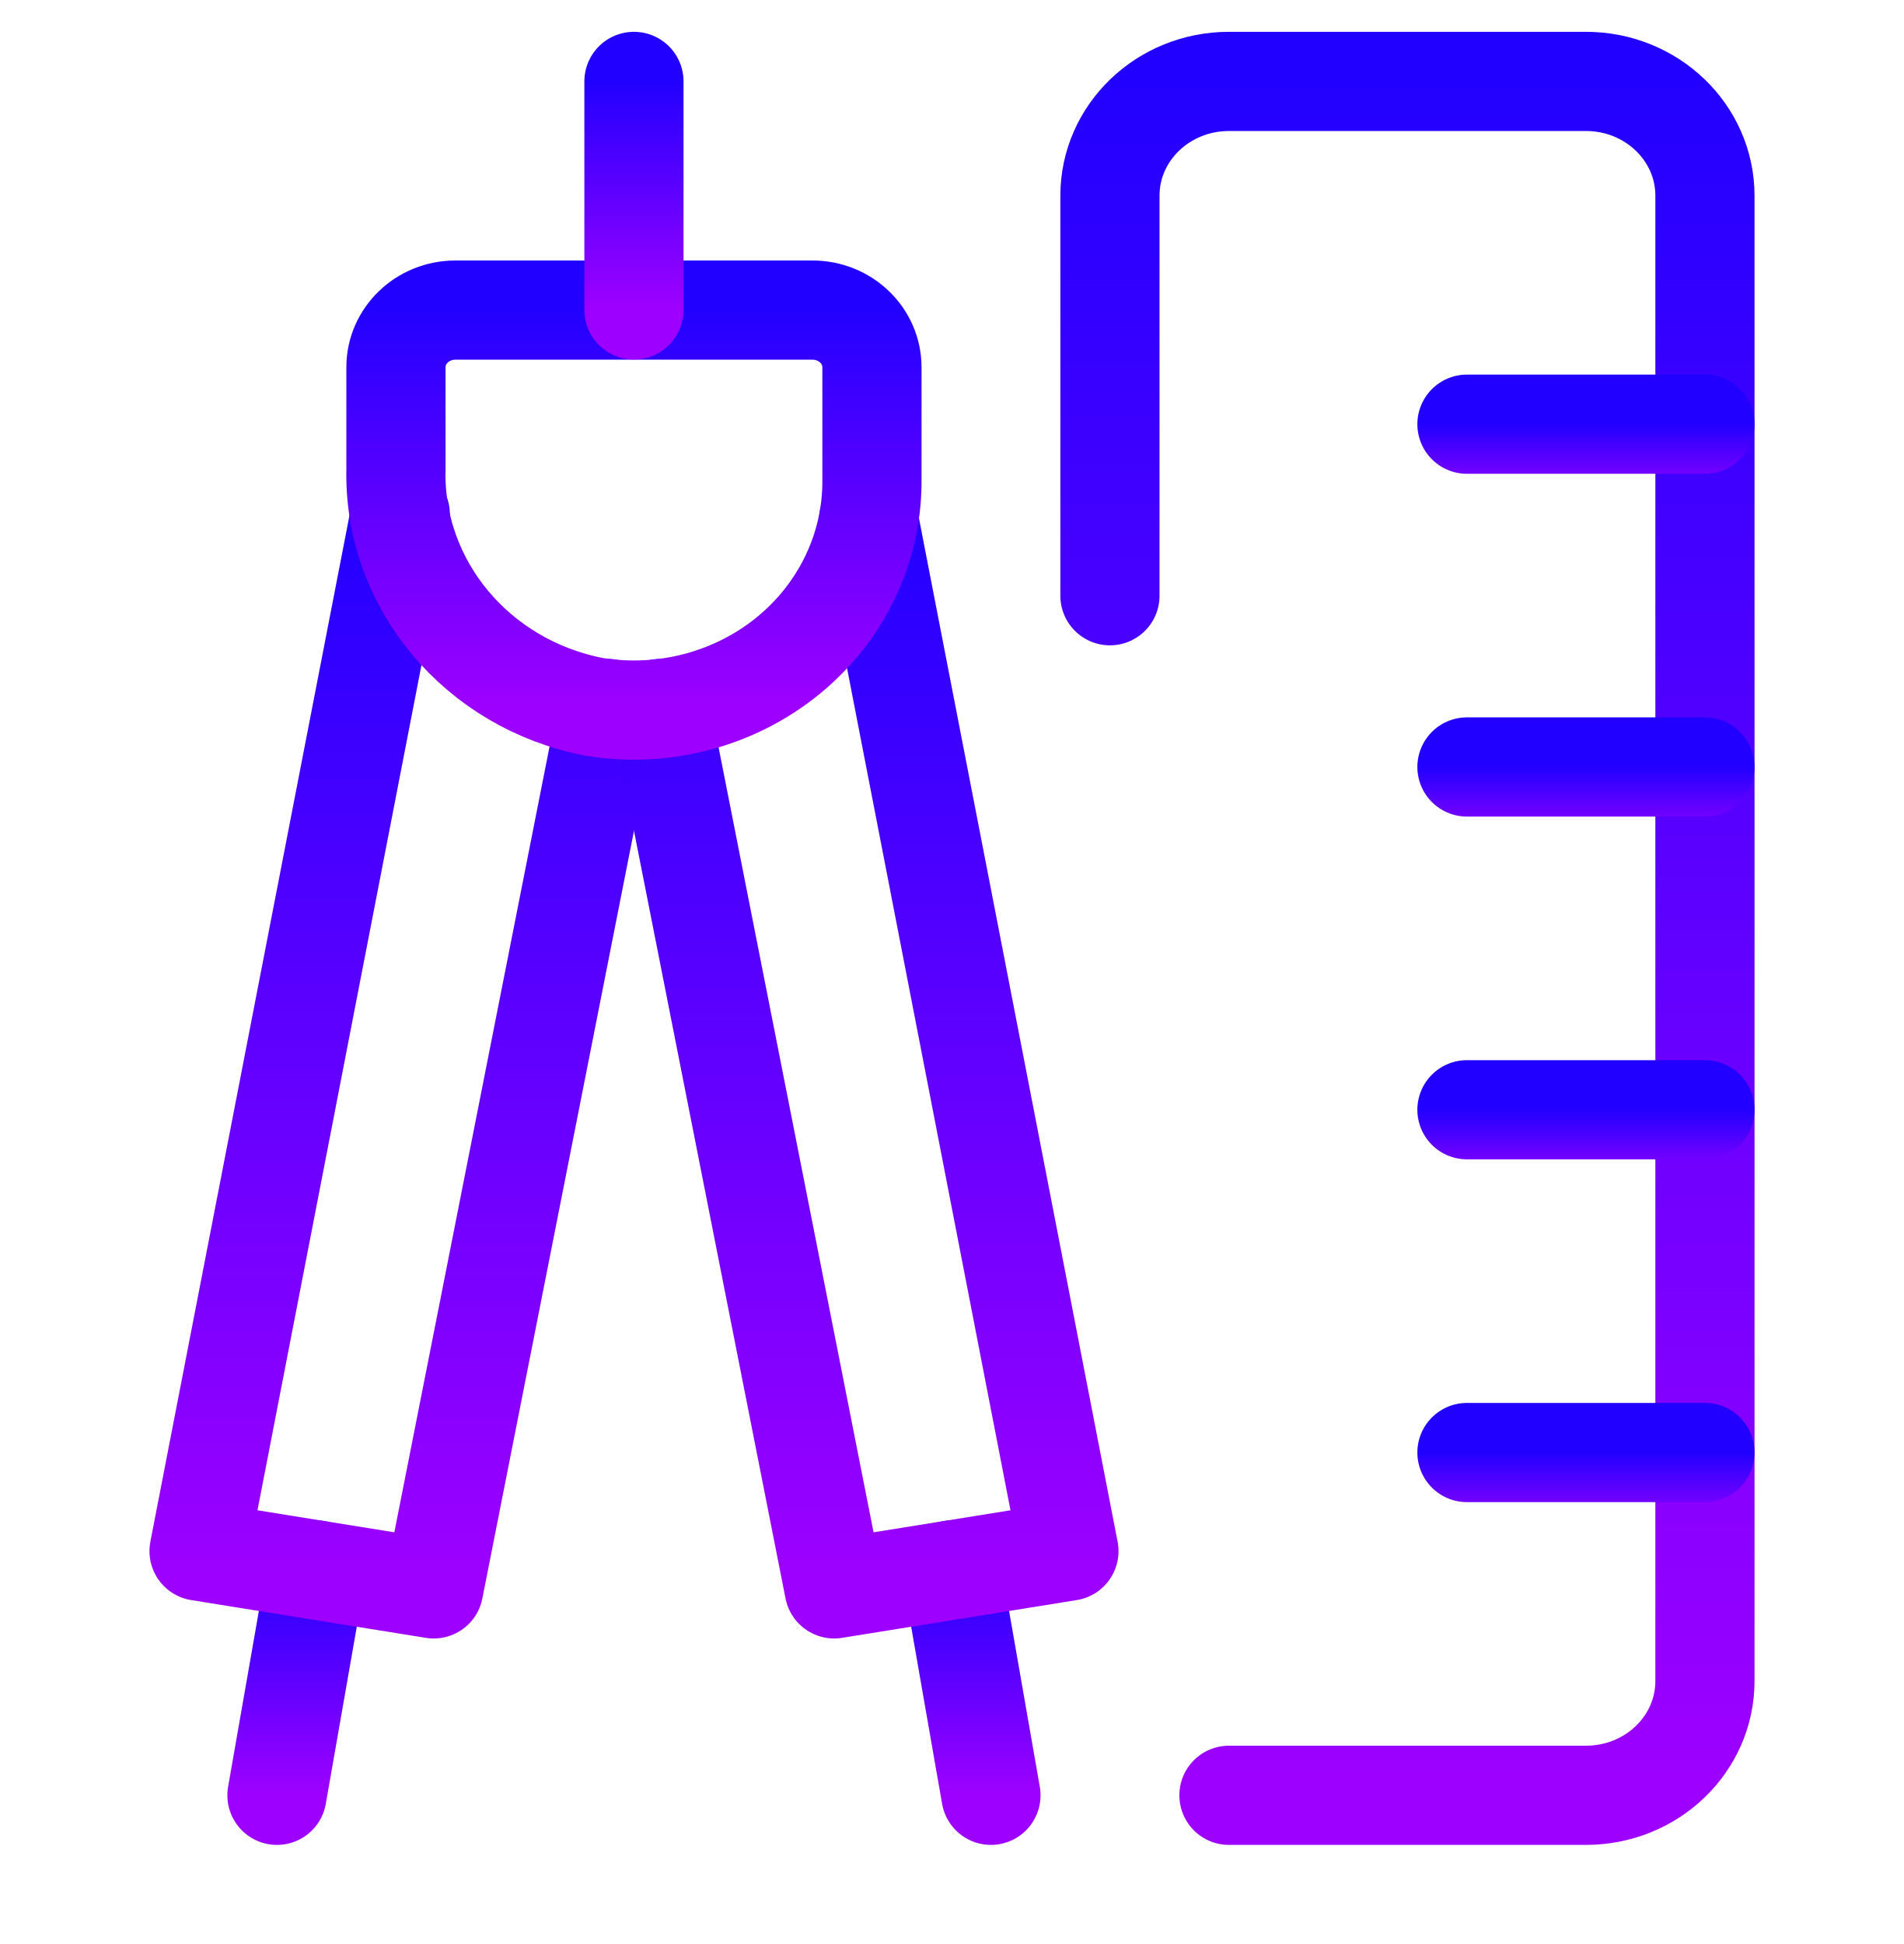
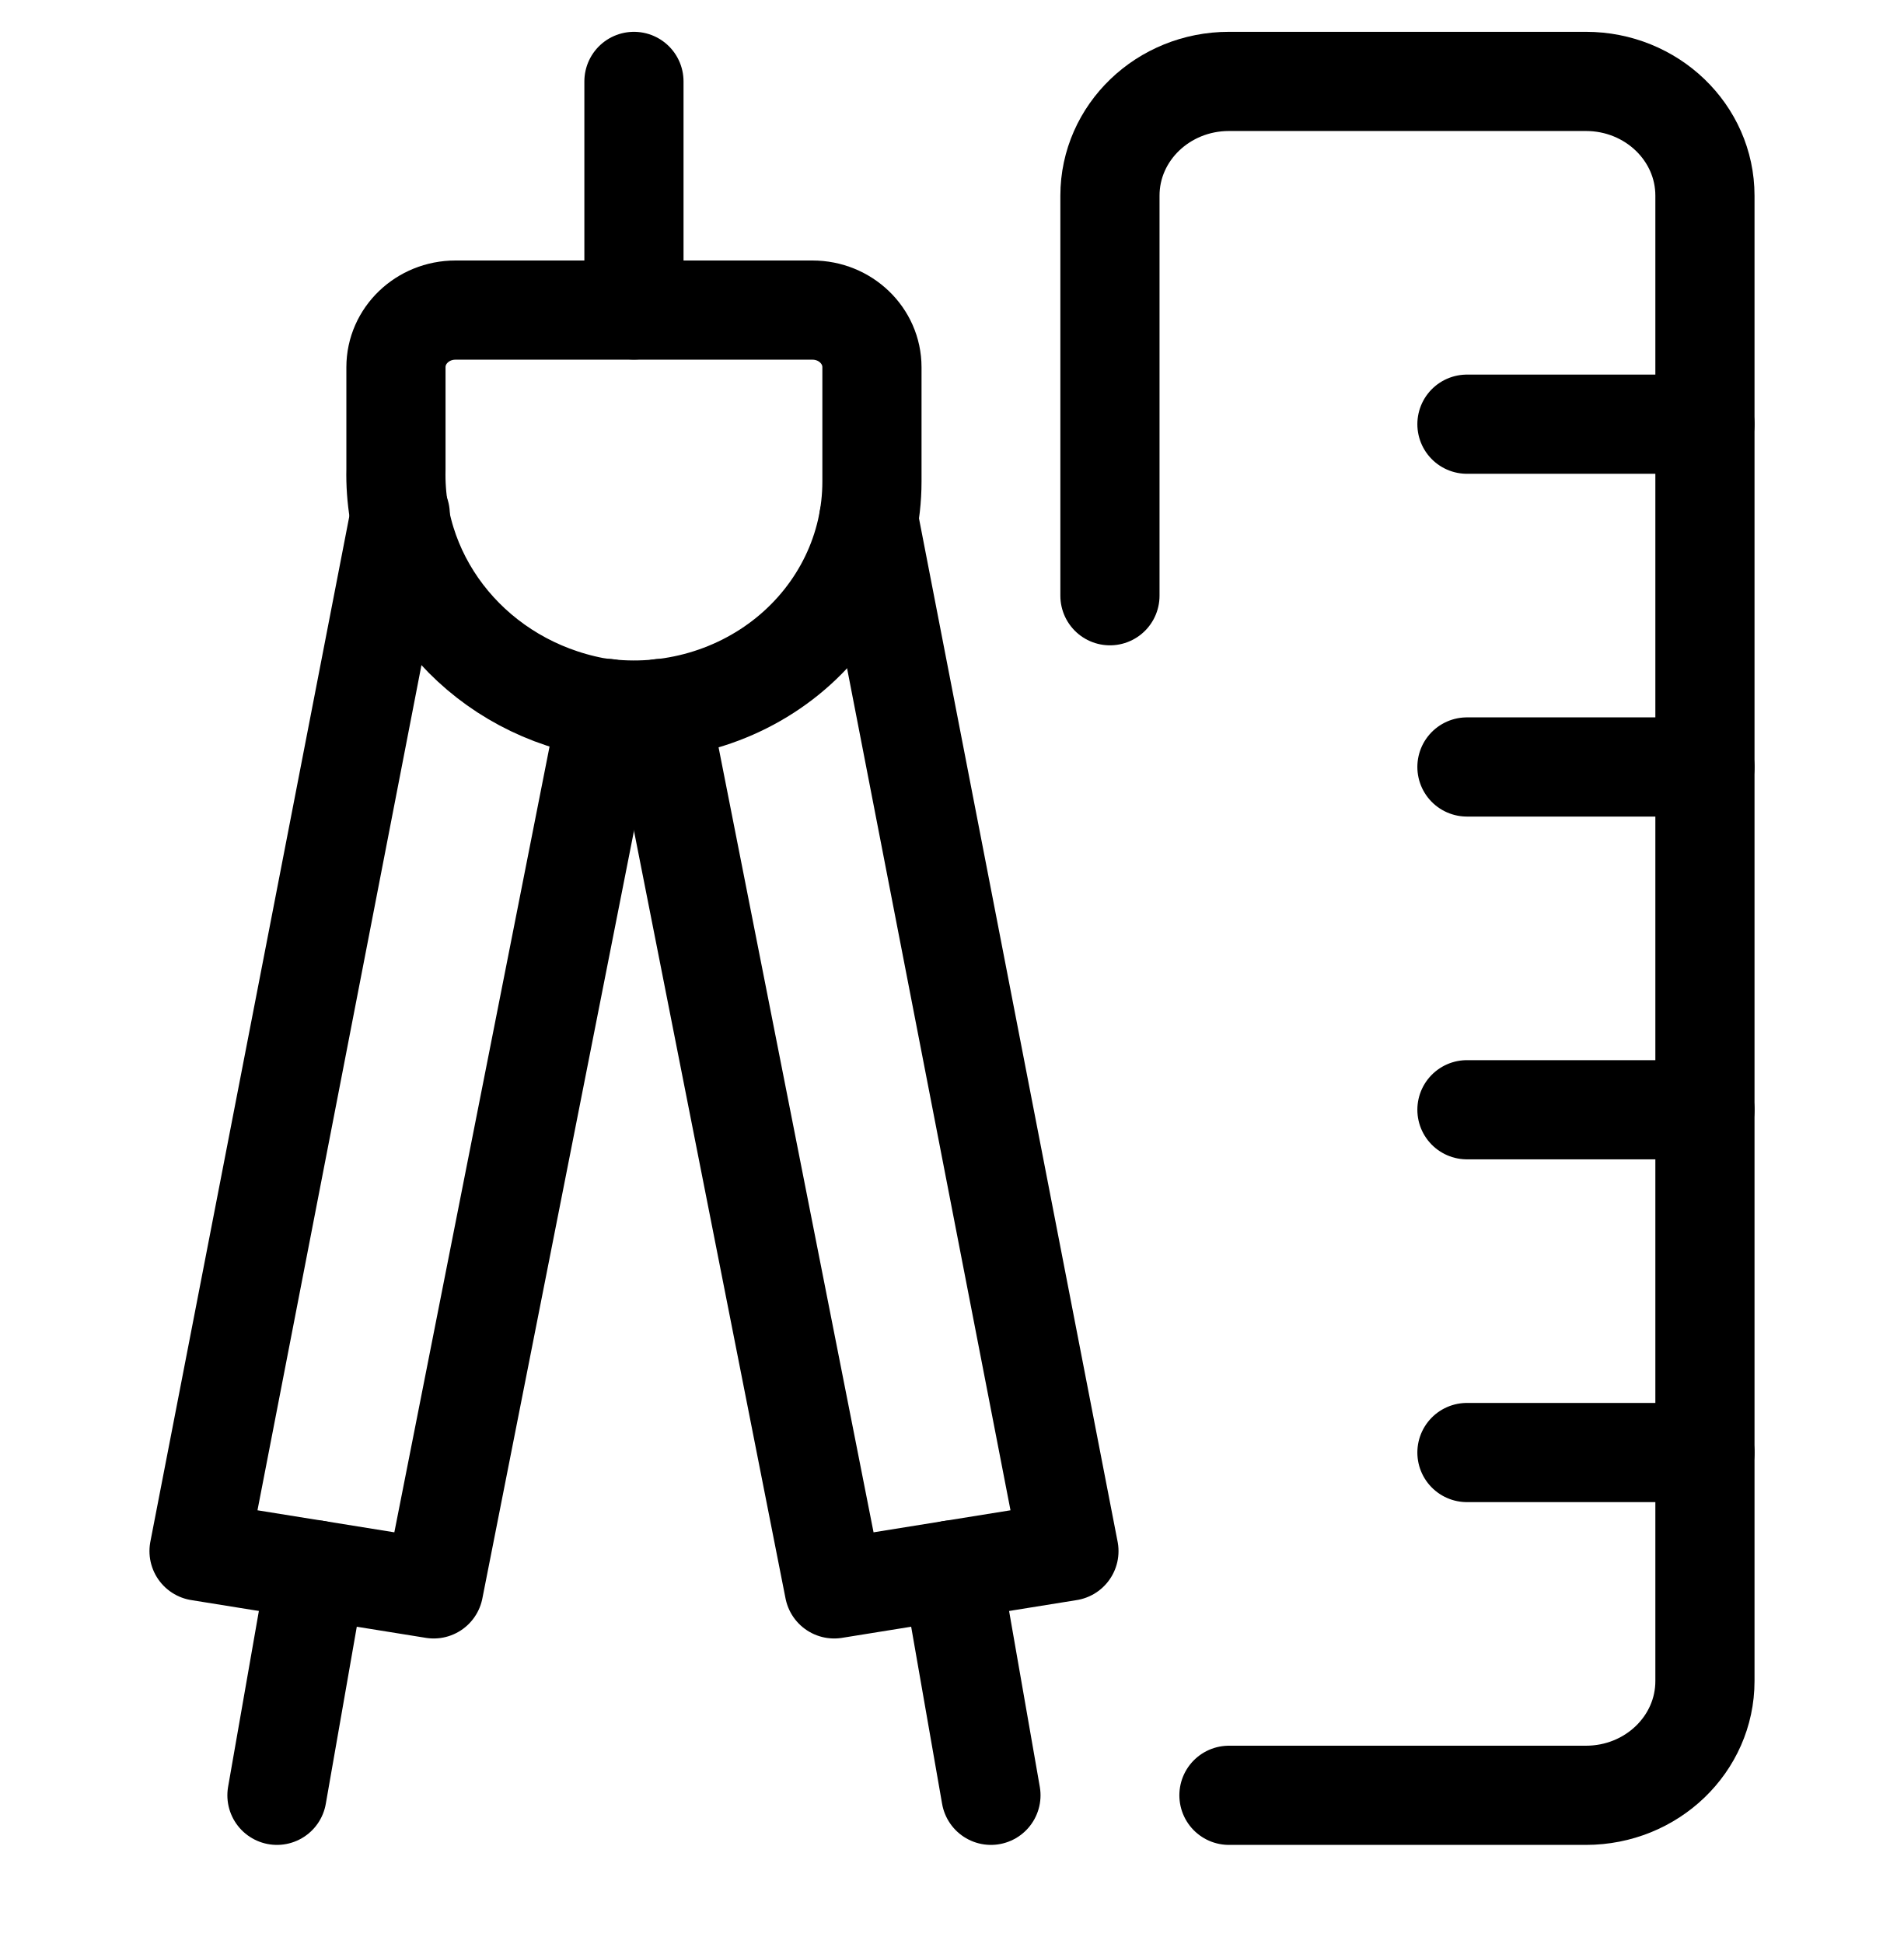
<svg xmlns="http://www.w3.org/2000/svg" width="48" height="49" viewBox="0 0 48 49" fill="none">
-   <path d="M7.976 39.573L6.982 45.252" stroke="url(#paint0_linear)" stroke-width="2.5" stroke-linecap="round" stroke-linejoin="round" />
-   <path d="M23.99 39.573L24.982 45.252" stroke="url(#paint1_linear)" stroke-width="2.5" stroke-linecap="round" stroke-linejoin="round" />
-   <path d="M10.09 12.96L5.018 39.097L10.934 40.049L15.318 17.858" stroke="url(#paint2_linear)" stroke-width="2.5" stroke-linecap="round" stroke-linejoin="round" />
-   <path d="M16.648 17.858L21.03 40.049L26.948 39.097L21.9 13.094" stroke="url(#paint3_linear)" stroke-width="2.5" stroke-linecap="round" stroke-linejoin="round" />
-   <path fill-rule="evenodd" clip-rule="evenodd" d="M21.982 12.136C21.983 13.832 21.205 15.442 19.856 16.537C18.507 17.631 16.724 18.1 14.982 17.817C12.024 17.248 9.916 14.725 9.982 11.829V9.256C9.982 8.461 10.653 7.816 11.482 7.816H20.482C21.31 7.816 21.982 8.461 21.982 9.256V12.136Z" stroke="url(#paint4_linear)" stroke-width="2.5" stroke-linecap="round" stroke-linejoin="round" />
-   <path d="M15.982 7.812V2.052" stroke="url(#paint5_linear)" stroke-width="2.5" stroke-linecap="round" stroke-linejoin="round" />
-   <path d="M30.982 45.252H39.982C41.639 45.252 42.982 43.963 42.982 42.372V4.932C42.982 3.342 41.639 2.052 39.982 2.052H30.982C29.325 2.052 27.982 3.342 27.982 4.932V15.016" stroke="url(#paint6_linear)" stroke-width="2.5" stroke-linecap="round" stroke-linejoin="round" />
-   <path d="M36.982 10.692H42.982" stroke="url(#paint7_linear)" stroke-width="2.5" stroke-linecap="round" stroke-linejoin="round" />
-   <path d="M36.982 19.332H42.982" stroke="url(#paint8_linear)" stroke-width="2.5" stroke-linecap="round" stroke-linejoin="round" />
-   <path d="M36.982 27.972H42.982" stroke="url(#paint9_linear)" stroke-width="2.5" stroke-linecap="round" stroke-linejoin="round" />
-   <path d="M36.982 36.612H42.982" stroke="url(#paint10_linear)" stroke-width="2.5" stroke-linecap="round" stroke-linejoin="round" />
-   <defs>
-     <linearGradient id="paint0_linear" x1="7.982" y1="39.573" x2="7.982" y2="45.252" gradientUnits="userSpaceOnUse">
-       <stop stop-color="#2200FF" />
-       <stop offset="1" stop-color="#9E00FF" />
-     </linearGradient>
-     <linearGradient id="paint1_linear" x1="24.99" y1="39.573" x2="24.99" y2="45.252" gradientUnits="userSpaceOnUse">
-       <stop stop-color="#2200FF" />
-       <stop offset="1" stop-color="#9E00FF" />
-     </linearGradient>
-     <linearGradient id="paint2_linear" x1="10.168" y1="12.96" x2="10.168" y2="40.049" gradientUnits="userSpaceOnUse">
-       <stop stop-color="#2200FF" />
-       <stop offset="1" stop-color="#9E00FF" />
-     </linearGradient>
-     <linearGradient id="paint3_linear" x1="21.798" y1="13.094" x2="21.798" y2="40.049" gradientUnits="userSpaceOnUse">
-       <stop stop-color="#2200FF" />
-       <stop offset="1" stop-color="#9E00FF" />
-     </linearGradient>
-     <linearGradient id="paint4_linear" x1="15.981" y1="7.816" x2="15.981" y2="17.898" gradientUnits="userSpaceOnUse">
-       <stop stop-color="#2200FF" />
-       <stop offset="1" stop-color="#9E00FF" />
-     </linearGradient>
-     <linearGradient id="paint5_linear" x1="16.982" y1="2.052" x2="16.982" y2="7.812" gradientUnits="userSpaceOnUse">
-       <stop stop-color="#2200FF" />
-       <stop offset="1" stop-color="#9E00FF" />
-     </linearGradient>
-     <linearGradient id="paint6_linear" x1="35.482" y1="2.052" x2="35.482" y2="45.252" gradientUnits="userSpaceOnUse">
-       <stop stop-color="#2200FF" />
-       <stop offset="1" stop-color="#9E00FF" />
-     </linearGradient>
-     <linearGradient id="paint7_linear" x1="39.982" y1="10.692" x2="39.982" y2="12.612" gradientUnits="userSpaceOnUse">
-       <stop stop-color="#2200FF" />
-       <stop offset="1" stop-color="#9E00FF" />
-     </linearGradient>
-     <linearGradient id="paint8_linear" x1="39.982" y1="19.332" x2="39.982" y2="21.252" gradientUnits="userSpaceOnUse">
-       <stop stop-color="#2200FF" />
-       <stop offset="1" stop-color="#9E00FF" />
-     </linearGradient>
-     <linearGradient id="paint9_linear" x1="39.982" y1="27.972" x2="39.982" y2="29.892" gradientUnits="userSpaceOnUse">
-       <stop stop-color="#2200FF" />
-       <stop offset="1" stop-color="#9E00FF" />
-     </linearGradient>
-     <linearGradient id="paint10_linear" x1="39.982" y1="36.612" x2="39.982" y2="38.532" gradientUnits="userSpaceOnUse">
-       <stop stop-color="#2200FF" />
-       <stop offset="1" stop-color="#9E00FF" />
-     </linearGradient>
-   </defs>
+   <defs />
+   <path d="M7.976 39.573L6.982 45.252" stroke="currentColor" stroke-width="2.5" stroke-linecap="round" stroke-linejoin="round" />
+   <path d="M23.99 39.573L24.982 45.252" stroke="currentColor" stroke-width="2.5" stroke-linecap="round" stroke-linejoin="round" />
+   <path d="M10.09 12.96L5.018 39.097L10.934 40.049L15.318 17.858" stroke="currentColor" stroke-width="2.5" stroke-linecap="round" stroke-linejoin="round" />
+   <path d="M16.648 17.858L21.03 40.049L26.948 39.097L21.9 13.094" stroke="currentColor" stroke-width="2.5" stroke-linecap="round" stroke-linejoin="round" />
+   <path fill-rule="evenodd" clip-rule="evenodd" d="M21.982 12.136C21.983 13.832 21.205 15.442 19.856 16.537C18.507 17.631 16.724 18.1 14.982 17.817C12.024 17.248 9.916 14.725 9.982 11.829V9.256C9.982 8.461 10.653 7.816 11.482 7.816H20.482C21.31 7.816 21.982 8.461 21.982 9.256V12.136Z" stroke="currentColor" stroke-width="2.5" stroke-linecap="round" stroke-linejoin="round" />
+   <path d="M15.982 7.812V2.052" stroke="currentColor" stroke-width="2.5" stroke-linecap="round" stroke-linejoin="round" />
+   <path d="M30.982 45.252H39.982C41.639 45.252 42.982 43.963 42.982 42.372V4.932C42.982 3.342 41.639 2.052 39.982 2.052H30.982C29.325 2.052 27.982 3.342 27.982 4.932V15.016" stroke="currentColor" stroke-width="2.5" stroke-linecap="round" stroke-linejoin="round" />
+   <path d="M36.982 10.692H42.982" stroke="currentColor" stroke-width="2.5" stroke-linecap="round" stroke-linejoin="round" />
+   <path d="M36.982 19.332H42.982" stroke="currentColor" stroke-width="2.5" stroke-linecap="round" stroke-linejoin="round" />
+   <path d="M36.982 27.972H42.982" stroke="currentColor" stroke-width="2.5" stroke-linecap="round" stroke-linejoin="round" />
+   <path d="M36.982 36.612H42.982" stroke="currentColor" stroke-width="2.5" stroke-linecap="round" stroke-linejoin="round" />
</svg>
